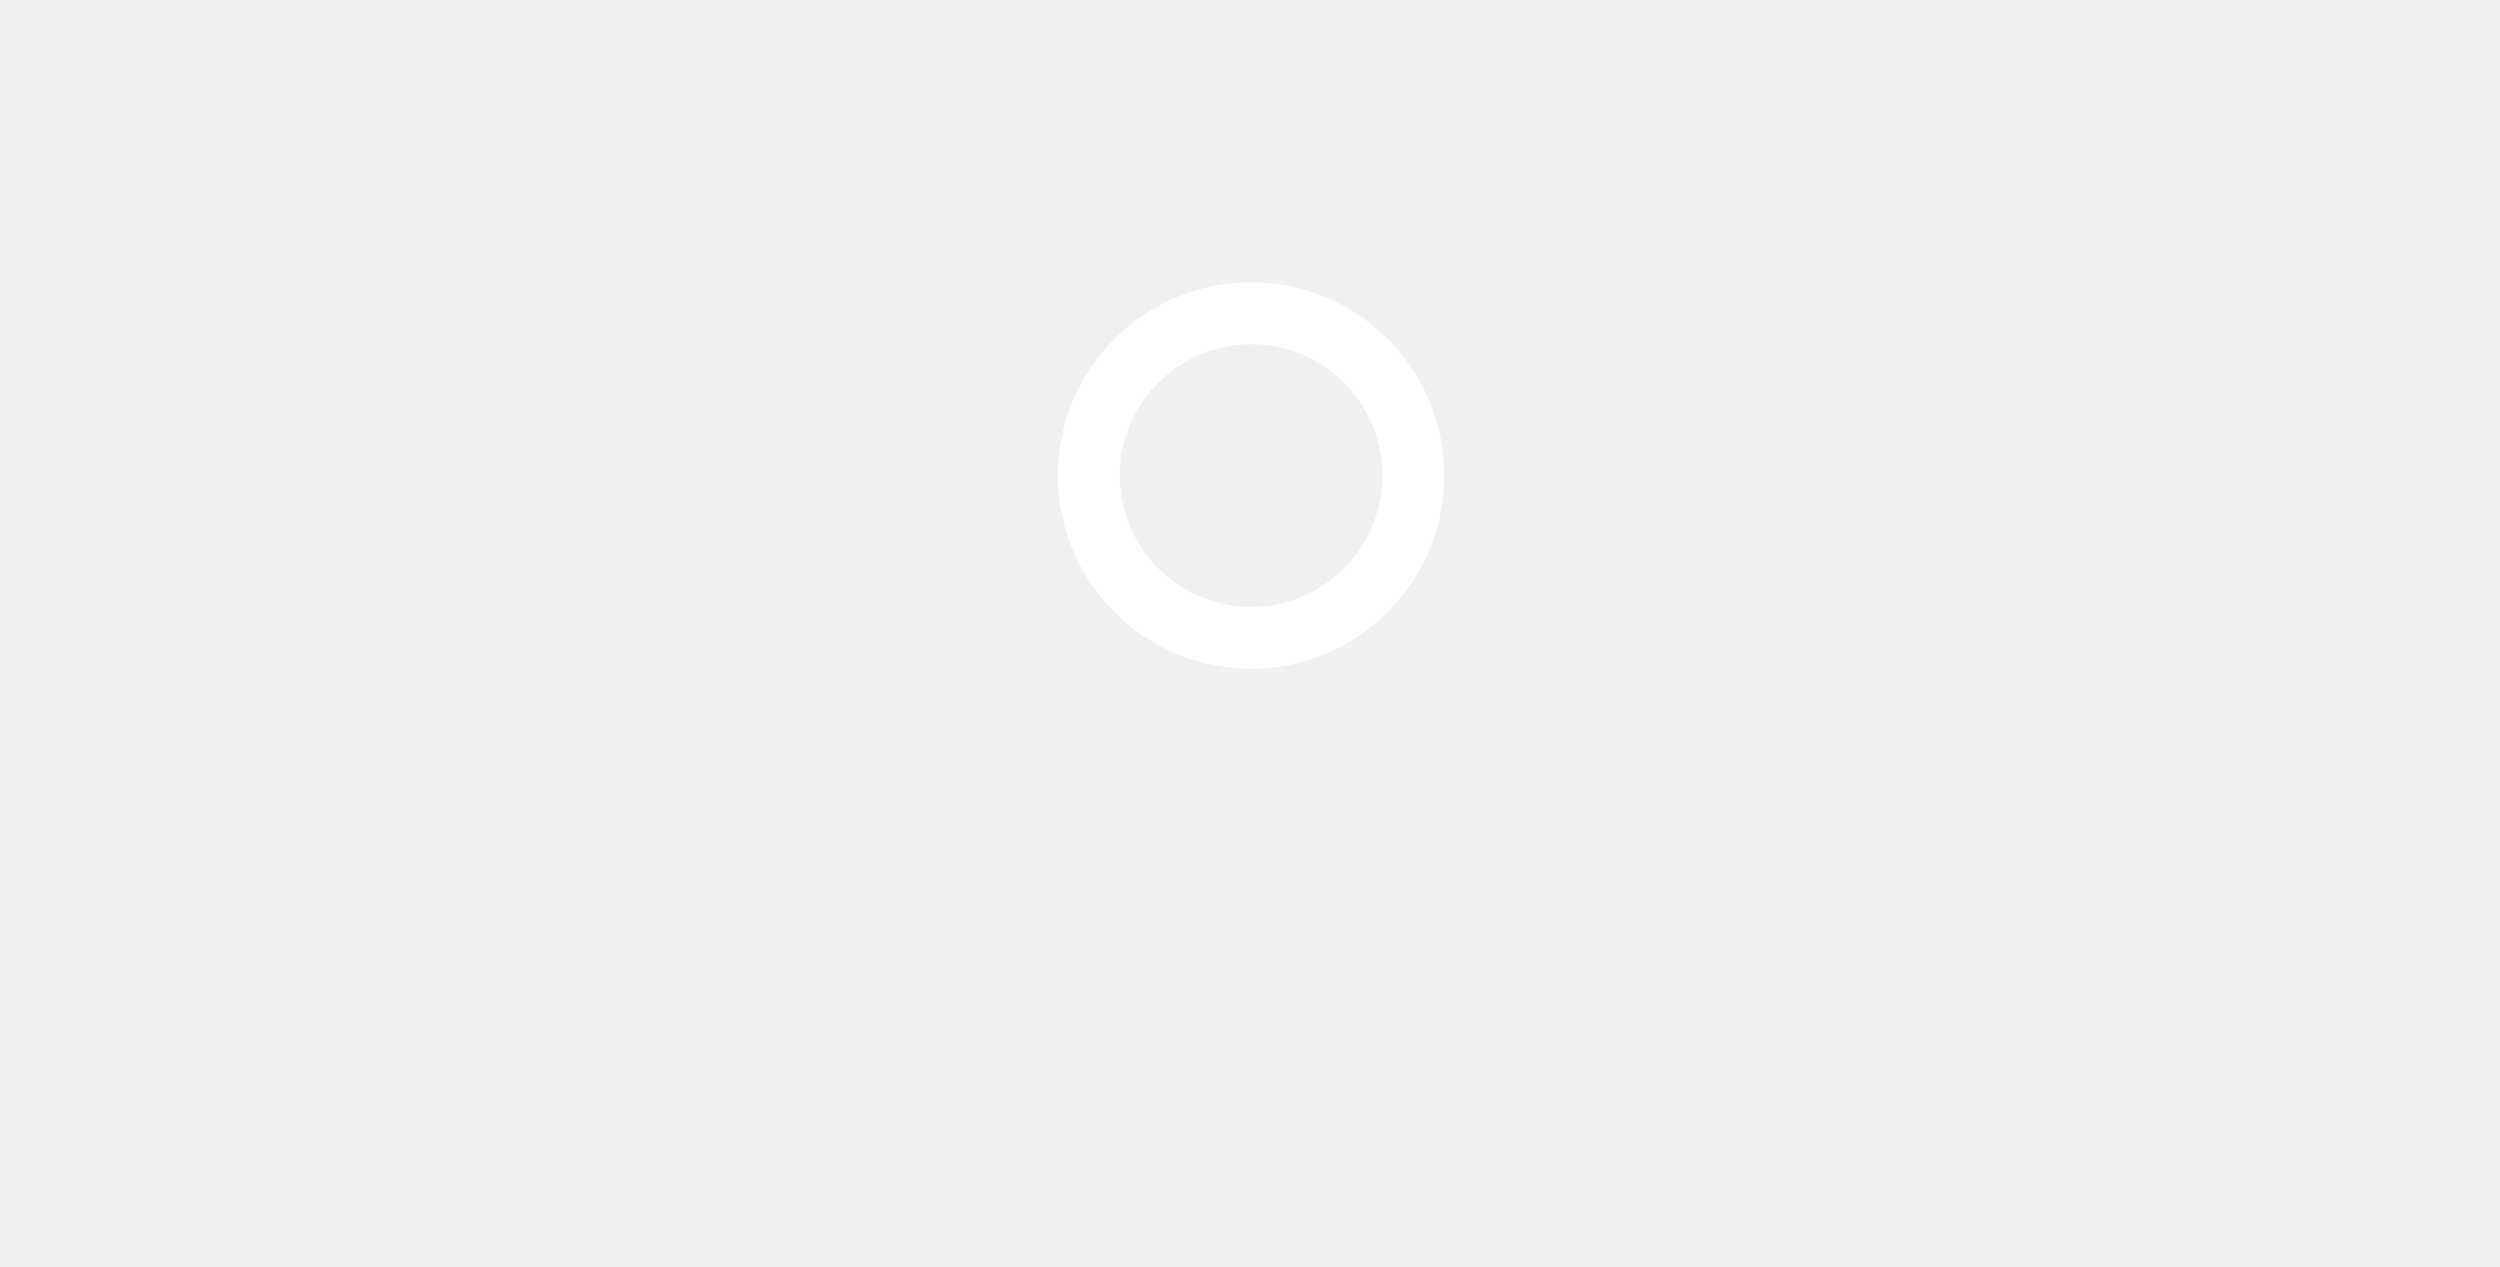
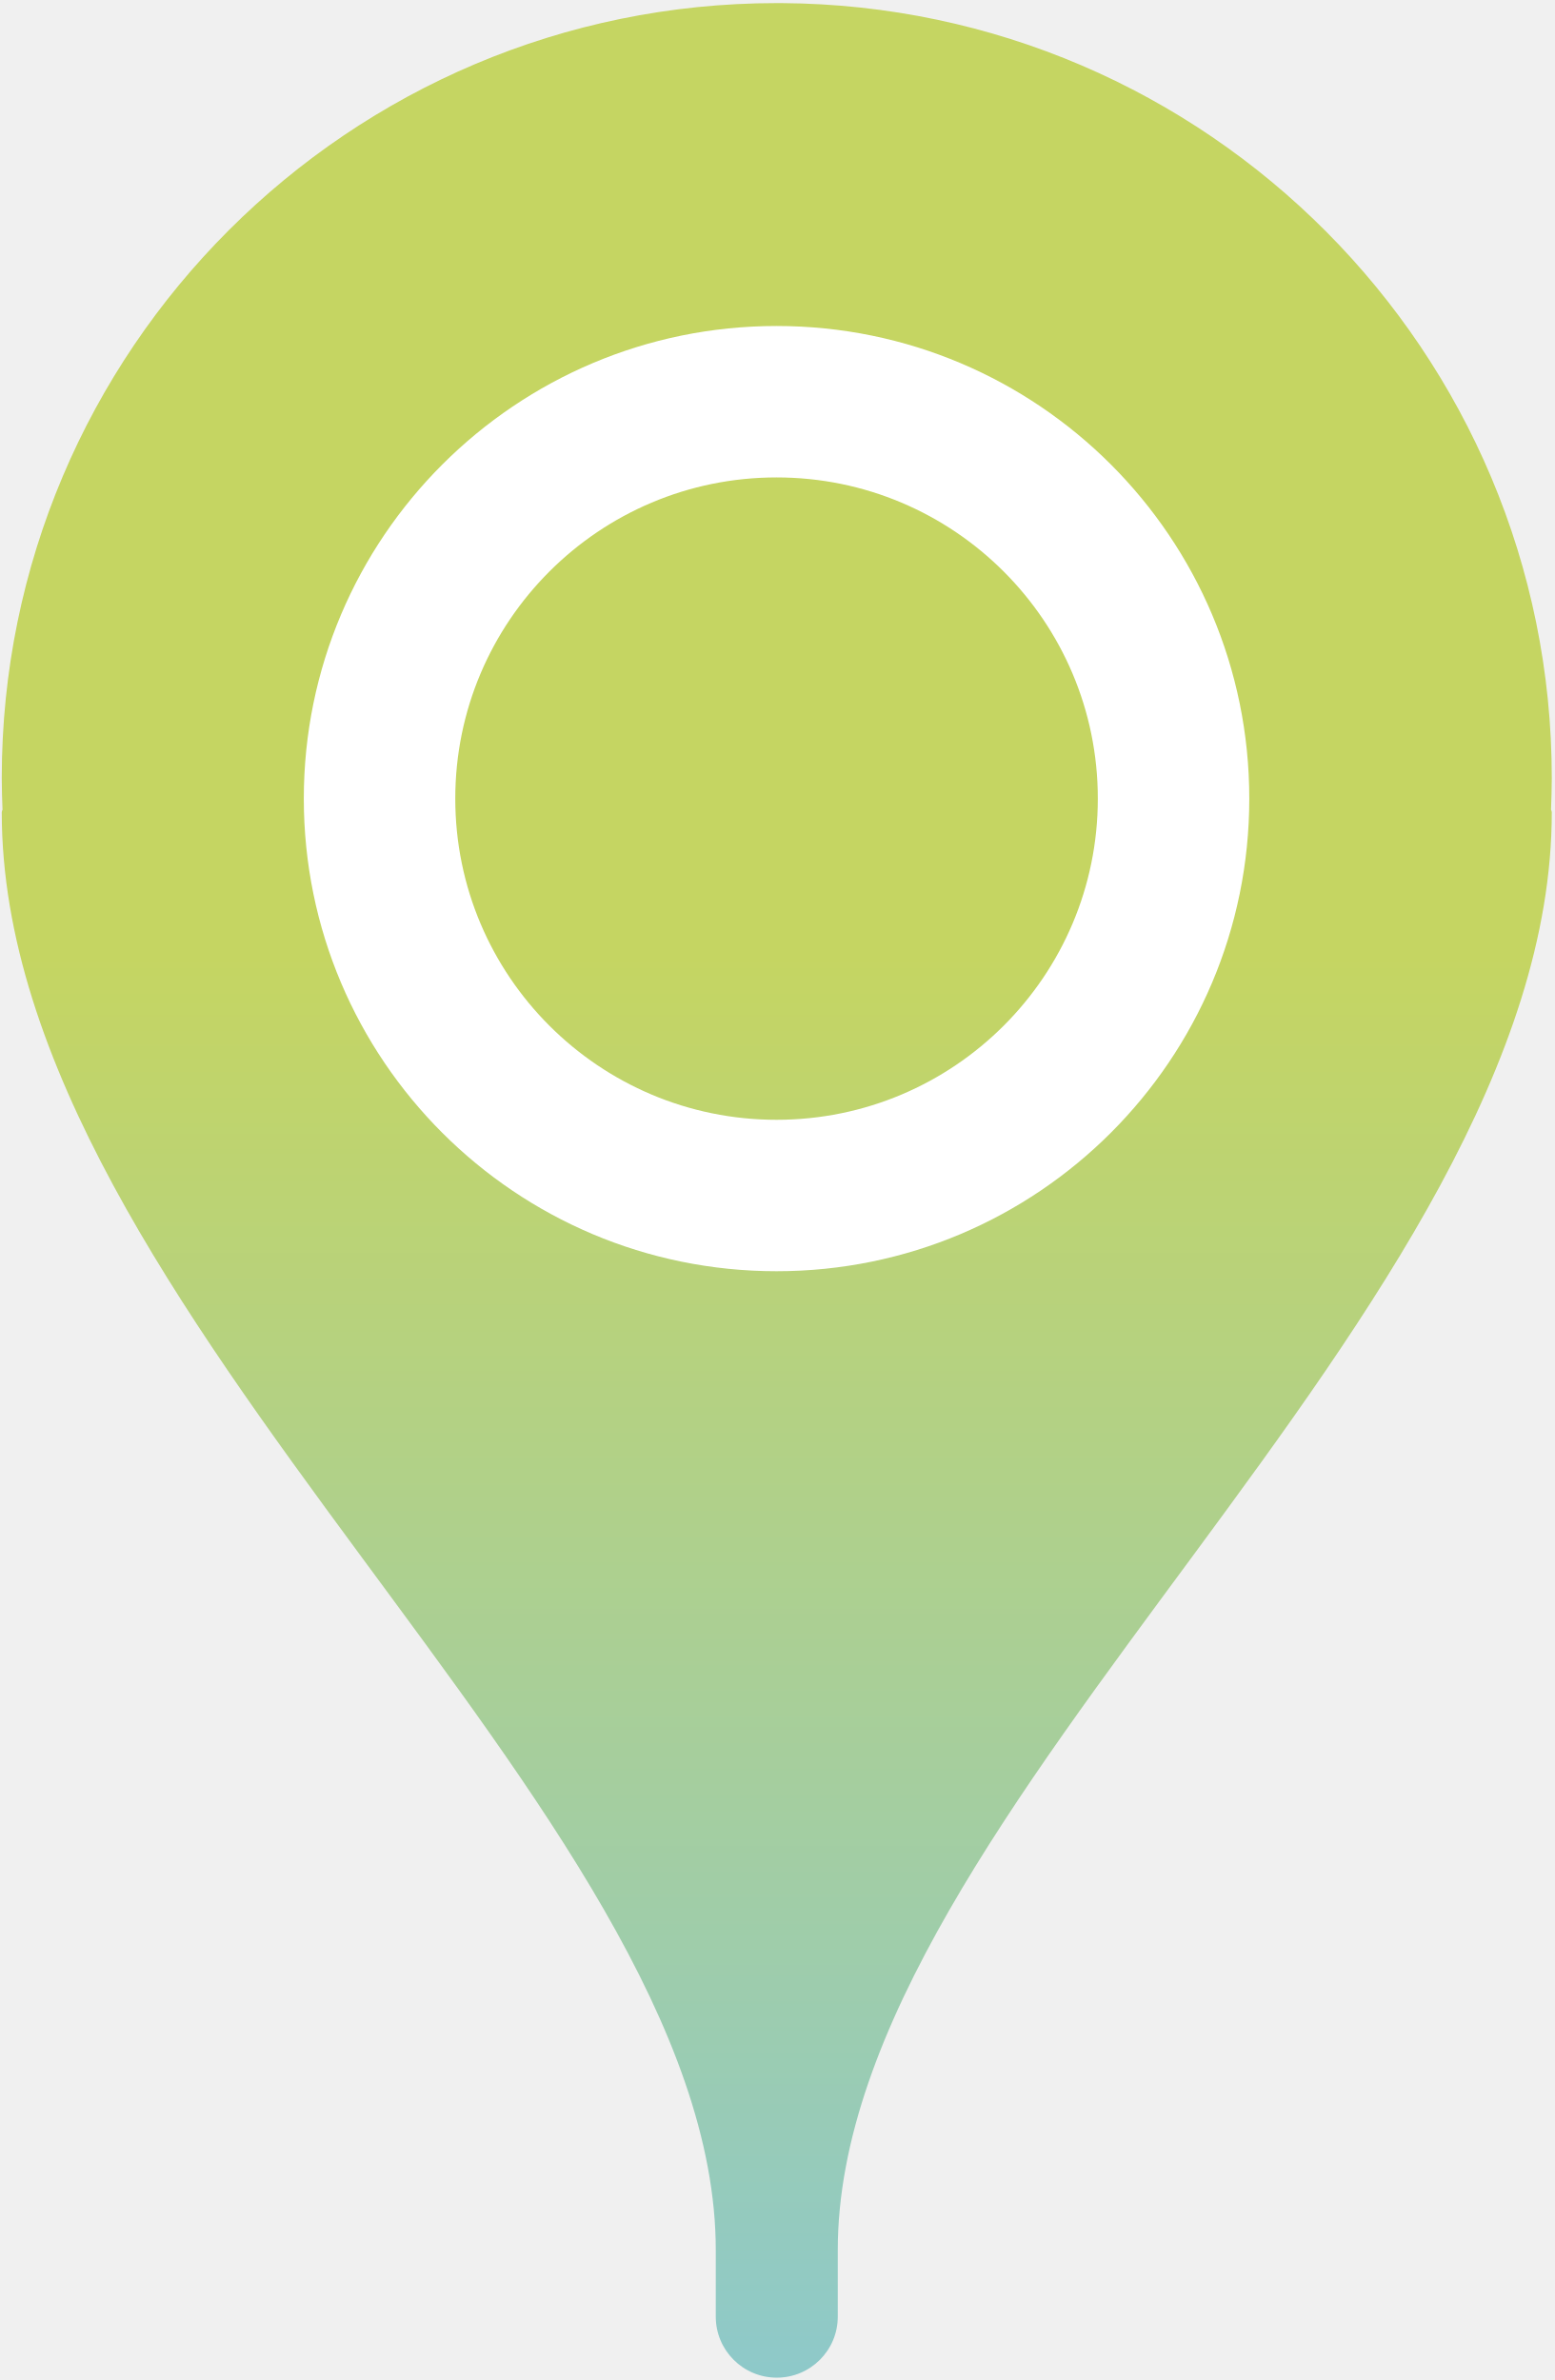
- <svg xmlns="http://www.w3.org/2000/svg" version="1.1" x="0" y="0" viewBox="0 0 1207.6 612" xml:space="preserve">
-   <g>
-     <rect x="298.3" y=".5" width="612" height="612" fill="none" />
-     <g>
-       <g>
-         <path d="M1918.4 537.1c113.7.7 205.8 93.2 205.8 207.1 0 2.8-.1 5.7-.2 8.5.1.2.2.5.2.7 0 133.2-190.8 266.8-190.8 384.3v17.8c0 9-7.3 16.3-16.3 16.3s-16.3-7.3-16.3-16.3v-17.8c0-117.5-190.8-251.1-190.8-384.3 0-.2.1-.5.2-.7-.1-2.8-.2-5.7-.2-8.5 0-114.3 92.8-207.1 207.1-207.1h1.3z" fill-rule="evenodd" clip-rule="evenodd" fill="url(#SVGID_1_)" transform="translate(-812.041 -324.204) scale(.73882)" />
-       </g>
-       <g>
-         <path d="M604.322 136.38c51.546 0 93.333 41.787 93.333 93.332s-41.787 93.332-93.333 93.332-93.334-41.787-93.334-93.332 41.867-93.332 93.334-93.332zm0 29.904c35.02 0 63.429 28.409 63.429 63.428 0 35.02-28.41 63.428-63.429 63.428-35.02 0-63.429-28.409-63.429-63.428 0-35.02 28.41-63.428 63.429-63.428z" fill-rule="evenodd" clip-rule="evenodd" fill="#fff" />
-       </g>
-     </g>
-   </g>
+ <svg xmlns="http://www.w3.org/2000/svg" width="307" height="470" viewBox="0 0 307 470" fill="none">
+   <path fill-rule="evenodd" clip-rule="evenodd" d="M154.319.613c84.004.517 152.049 68.858 152.049 153.008 0 2.069-.073 4.212-.147 6.28.074.148.147.37.147.518 0 98.41-140.967 197.115-140.967 283.926v13.151c0 6.649-5.394 12.042-12.043 12.042-6.649 0-12.043-5.393-12.043-12.042v-13.151C141.315 357.534.348 258.829.348 160.419c0-.148.073-.37.147-.518-.074-2.068-.147-4.211-.147-6.28C.348 69.175 68.91.613 153.358.613h.961z" fill="url(#paint0_linear_1_5)" />
+   <path fill-rule="evenodd" clip-rule="evenodd" d="M153.314 64.377c51.545 0 93.333 41.787 93.333 93.332 0 51.545-41.788 93.331-93.333 93.331-51.546 0-93.333-41.786-93.333-93.331s41.866-93.332 93.333-93.332zm0 29.904c35.019 0 63.429 28.409 63.429 63.428s-28.41 63.427-63.429 63.427c-35.02 0-63.429-28.408-63.429-63.427s28.409-63.428 63.429-63.428z" fill="#fff" />
+   <defs>
+     <linearGradient id="paint0_linear_1_5" x1="153.369" y1="540.449" x2="153.369" y2="188.692" gradientUnits="userSpaceOnUse">
+       <stop stop-color="#80C6E4" />
+       <stop offset="1" stop-color="#C5D562" />
+     </linearGradient>
+   </defs>
</svg>
